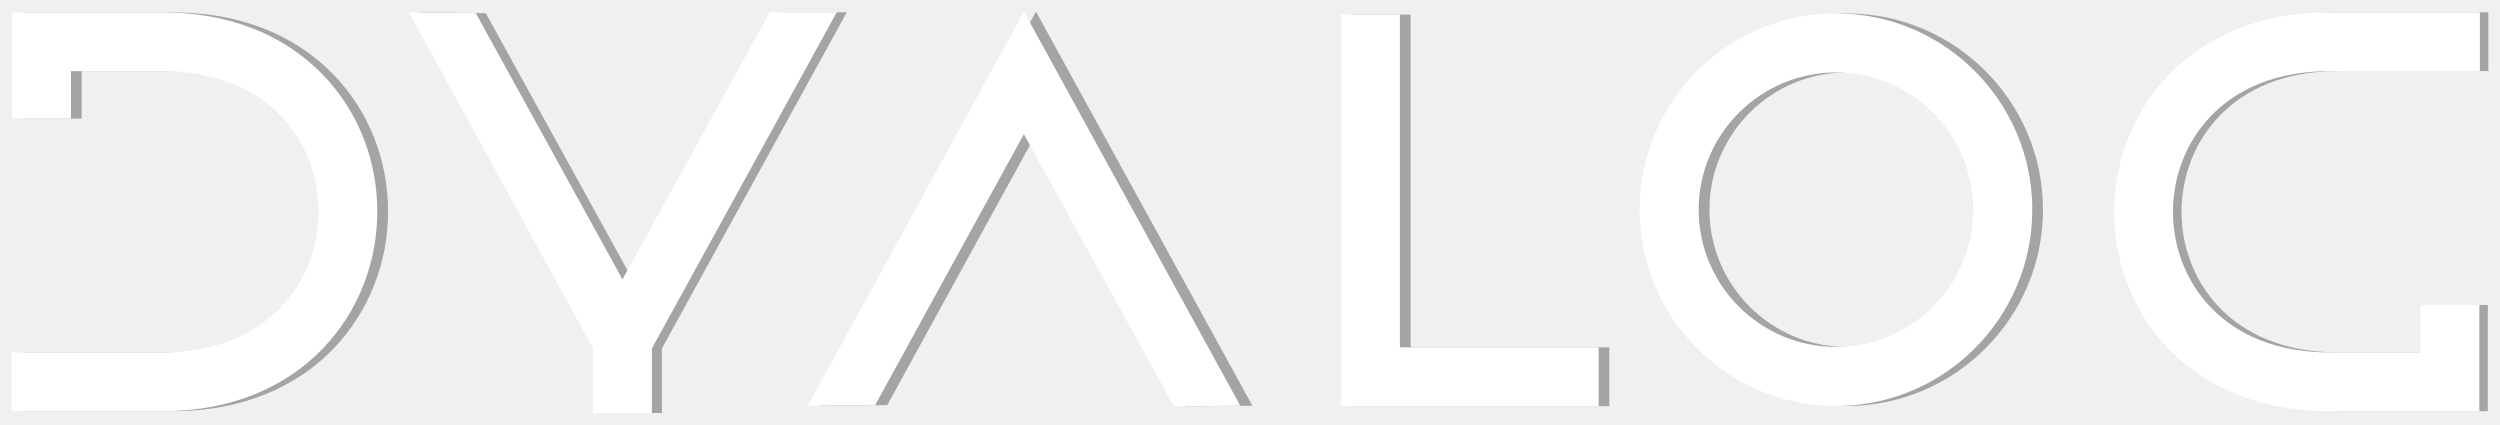
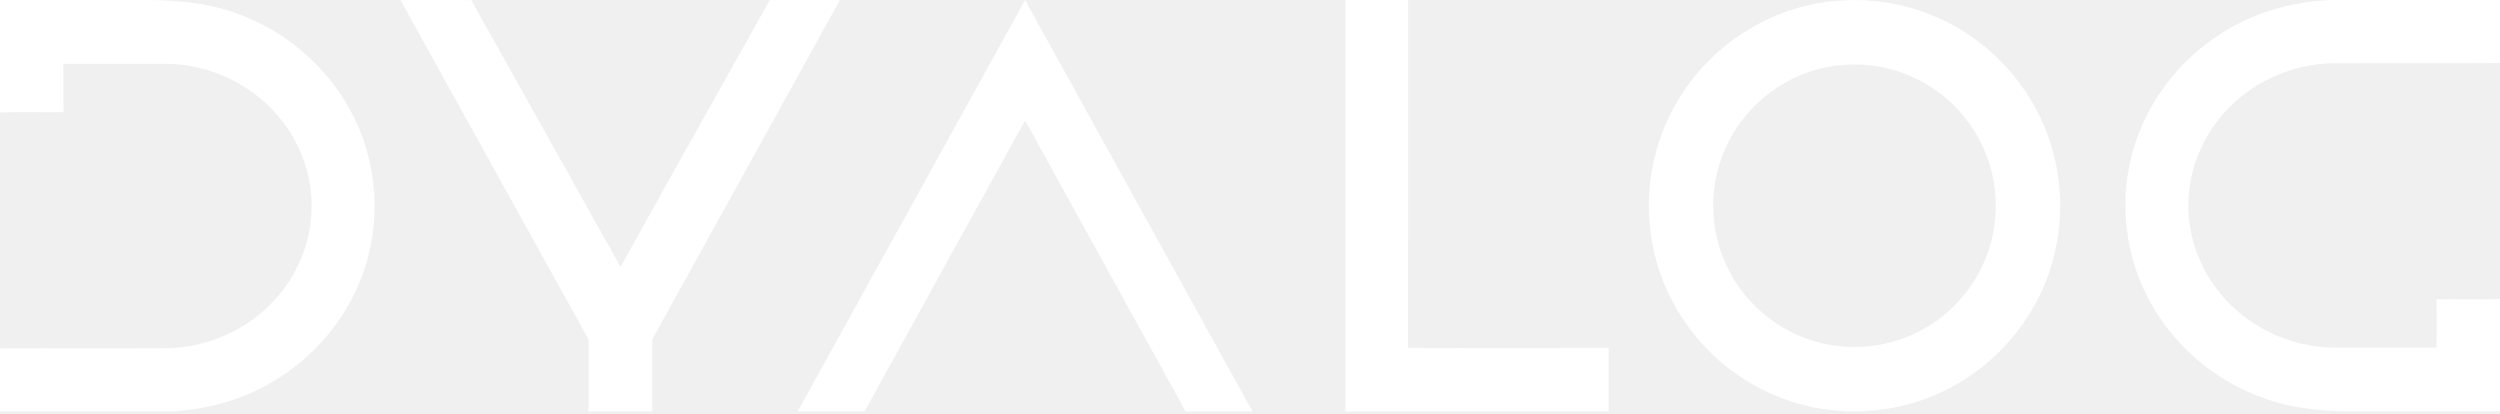
- <svg xmlns="http://www.w3.org/2000/svg" width="1072.992" height="182.255" id="svg3117" version="1.1">
-   <defs id="defs3119">
-     <clipPath clipPathUnits="userSpaceOnUse" id="clipPath4792">
-       <path d="m 0,0 595.276,0 0,841.89 L 0,841.89 0,0 z" id="path4794" />
-     </clipPath>
-     <clipPath clipPathUnits="userSpaceOnUse" id="clipPath4812">
-       <path d="m 0,0 595.276,0 0,841.89 L 0,841.89 0,0 z" id="path4814" />
-     </clipPath>
-   </defs>
-   <g id="layer1" transform="translate(3.165859,-873.0202)" style="display:inline">
-     <g id="g3065" transform="matrix(1.834697,0,0,1.834697,-1.530952,-876.6619)">
-       <g transform="matrix(1.25,0,0,-1.25,190.8772,1048.573)" id="g4764">
-         <path id="path4766" style="fill:#a2a4a5;fill-opacity:1;fill-rule:nonzero;stroke:none" d="m 0,0 12.635,0.113 c 0,0 20.546,37.482 27.827,50.708 7.255,-13.21 28.101,-50.938 28.101,-50.938 L 80.964,0 40.467,73.748 0,0 z" />
-       </g>
-       <g transform="matrix(1.25,0,0,-1.25,197.2081,956.5143)" id="g4768">
-         <path id="path4770" style="fill:#a2a4a5;fill-opacity:1;fill-rule:nonzero;stroke:none" d="m 0,0 -12.529,0 c 0,0 -20.298,-36.79 -27.583,-50.012 -7.255,13.206 -27.455,49.825 -27.455,49.825 L -80.093,0 l 34.434,-62.857 0,-12.152 11.055,0 0,12.086 L 0,0 z" />
-       </g>
-       <g transform="matrix(1.25,0,0,-1.25,546.0133,956.549)" id="g4776">
-         <path id="path4778" style="fill:#a2a4a5;fill-opacity:1;fill-rule:nonzero;stroke:none" d="m 0,0 c -26.439,0 -40.264,-18.772 -40.264,-37.319 0,-9.776 3.633,-18.905 10.238,-25.705 7.387,-7.604 17.773,-11.607 30.026,-11.607 l 28.062,0 0,19.858 -11.001,0 0,-8.865 -17.061,0 c -20.118,0 -29.264,13.645 -29.264,26.319 0,12.681 9.146,26.326 29.264,26.326 l 28.163,0 L 28.163,0 0,0 z" />
-       </g>
-       <g transform="matrix(1.25,0,0,-1.25,385.1863,1002.721)" id="g4780">
-         <path id="path4782" style="fill:#a2a4a5;fill-opacity:1;fill-rule:nonzero;stroke:none" d="m 0,0 c 0,-20.254 16.47,-36.732 36.728,-36.732 20.267,0 36.748,16.478 36.748,36.732 0,20.255 -16.481,36.74 -36.748,36.74 C 16.47,36.74 0,20.255 0,0 m 11.055,0 c 0,14.167 11.518,25.688 25.673,25.688 14.175,0 25.693,-11.521 25.693,-25.688 0,-14.155 -11.518,-25.681 -25.693,-25.681 -14.155,0 -25.673,11.526 -25.673,25.681" />
-       </g>
-       <g transform="matrix(1.25,0,0,-1.25,315.3581,957.0642)" id="g4784">
-         <path id="path4786" style="fill:#a2a4a5;fill-opacity:1;fill-rule:nonzero;stroke:none" d="m 0,0 0,-73.289 48.184,0 0,10.997 -37.195,0 L 10.989,0 0,0 z" />
-       </g>
-       <g transform="matrix(1.25,0,0,-1.25,4.479437,956.5581)" id="g4800">
-         <path id="path4802" style="fill:#a2a4a5;fill-opacity:1;fill-rule:nonzero;stroke:none" d="m 0,0 0,-19.874 10.989,0 0,8.878 17.076,0 c 9.212,0 16.863,-2.868 22.122,-8.278 4.602,-4.742 7.138,-11.153 7.138,-18.042 0,-12.681 -9.149,-26.322 -29.26,-26.322 l -28.178,0 0,-11.005 28.178,0 c 26.42,0 40.265,18.773 40.265,37.327 0,9.768 -3.638,18.898 -10.243,25.705 C 50.701,-4.018 40.326,0 28.065,0 L 0,0 z" />
-       </g>
-     </g>
-   </g>
-   <g transform="translate(3.165859,-873.0202)" id="g3013" style="display:inline">
-     <g id="g3079" transform="matrix(1.834697,0,0,1.834697,-1.530952,-876.6619)" style="fill:#ffffff">
-       <g style="display:inline;fill:#ffffff" transform="matrix(1.25,0,0,-1.25,194.8595,956.5143)" id="g3035">
-         <path id="path3037" style="fill:#ffffff;fill-opacity:1;fill-rule:nonzero;stroke:none" d="m 0,0 -12.518,0 c 0,0 -20.313,-36.79 -27.583,-50.012 -7.255,13.206 -27.451,49.825 -27.451,49.825 L -80.081,0 l 34.437,-62.857 0,-12.152 11.04,0 0,12.086 L 0,0 z" />
-       </g>
-       <g style="display:inline;fill:#ffffff" transform="matrix(1.25,0,0,-1.25,188.0715,1048.573)" id="g3043">
-         <path id="path3045" style="fill:#ffffff;fill-opacity:1;fill-rule:nonzero;stroke:none" d="m 0,0 12.615,0.113 c 0,0 20.546,37.482 27.832,50.708 7.266,-13.21 28.1,-50.938 28.1,-50.938 L 80.944,0 40.462,73.748 0,0 z" />
-       </g>
-       <g style="display:inline;fill:#ffffff" transform="matrix(1.25,0,0,-1.25,312.8494,957.0642)" id="g3051">
-         <path id="path3053" style="fill:#ffffff;fill-opacity:1;fill-rule:nonzero;stroke:none" d="m 0,0 0,-73.289 48.188,0 0,10.997 -37.192,0 L 10.996,0 0,0 z" />
-       </g>
-       <g style="display:inline;fill:#ffffff" transform="matrix(1.25,0,0,-1.25,544.0145,956.5521)" id="g3057">
-         <path id="path3059" style="fill:#ffffff;fill-opacity:1;fill-rule:nonzero;stroke:none" d="m 0,0 c -26.428,0 -40.253,-18.772 -40.253,-37.323 0,-9.775 3.626,-18.905 10.231,-25.712 7.383,-7.593 17.769,-11.604 30.022,-11.604 l 28.077,0 0,19.87 -11.012,0 0,-8.873 -17.065,0 c -20.099,0 -29.263,13.638 -29.263,26.319 0,12.681 9.164,26.323 29.263,26.323 l 28.178,0 0,11 L 0,0 z" />
-       </g>
-       <path d="m 1.96,956.558 0,24.843 13.756,0 0,-11.098 21.325,0 c 11.534,0 21.099,3.585 27.672,10.348 5.751,5.928 8.922,13.941 8.922,22.552 0,15.851 -11.451,32.903 -36.595,32.903 l -35.208,0 0,13.756 35.208,0 c 33.05,0 50.331,-23.466 50.331,-46.659 0,-12.21 -4.541,-23.622 -12.803,-32.131 -9.215,-9.491 -22.198,-14.514 -37.529,-14.514 l -35.081,0 z" style="fill:#ffffff;fill-opacity:1;fill-rule:nonzero;stroke:none;display:inline" id="path3063" />
-       <path id="path3067" style="fill:#ffffff;fill-opacity:1;fill-rule:nonzero;stroke:none" d="m 382.672,1002.721 c 0,25.317 20.616,45.915 45.93,45.915 25.323,0 45.93,-20.598 45.93,-45.915 0,-25.319 -20.608,-45.925 -45.93,-45.925 -25.314,0 -45.93,20.606 -45.93,45.925 m 13.814,0 c 0,-17.709 14.416,-32.11 32.116,-32.11 17.699,0 32.11,14.401 32.11,32.11 0,17.694 -14.411,32.101 -32.11,32.101 -17.7,0 -32.116,-14.408 -32.116,-32.101" />
-     </g>
-   </g>
+ <svg xmlns="http://www.w3.org/2000/svg" width="1495" height="247" viewBox="0 0 1495 247" fill="none">
+   <path d="M0 0.025H90.999C107.527 0.384 124.322 1.834 140.012 7.498C170.926 18.016 197.448 41.034 211.767 70.408C225.488 98.093 227.777 131.163 218.075 160.497C208.787 189.073 188.372 213.686 162.382 228.686C144.27 239.35 123.457 244.882 102.537 246.025H0V208.381C33.27 208.141 66.552 208.434 99.822 208.234C122.578 207.902 145.082 198.554 161.211 182.491C175.876 168.13 185.152 148.303 186.216 127.759C187.427 107.906 180.907 87.814 168.597 72.203C152.375 51.26 126.318 38.481 99.849 38.175C79.208 38.162 58.581 38.175 37.941 38.175C37.967 47.802 37.821 57.443 38.007 67.083C25.351 67.256 12.629 66.791 0 67.309V0.025Z" fill="white" />
+   <path d="M1495 246.025H1404C1387.47 245.666 1370.68 244.217 1354.99 238.552C1324.07 228.034 1297.55 205.016 1283.23 175.643C1269.51 147.958 1267.22 114.887 1276.92 85.553C1286.21 56.977 1306.63 32.364 1332.62 17.365C1350.73 6.7 1371.54 1.169 1392.46 0.025H1495V37.67C1461.73 37.909 1428.45 37.617 1395.18 37.816C1372.42 38.148 1349.92 47.496 1333.79 63.56C1319.12 77.921 1309.85 97.747 1308.78 118.291C1307.57 138.144 1314.09 158.236 1326.4 173.847C1342.63 194.791 1368.68 207.569 1395.15 207.875C1415.79 207.889 1436.42 207.875 1457.06 207.875C1457.03 198.248 1457.18 188.607 1456.99 178.967C1469.65 178.794 1482.37 179.259 1495 178.741V246.025Z" fill="white" />
+   <path d="M239.5 0.025H281.786C307.318 45.525 344.914 112.687 371.086 159.566C400.395 106.603 430.822 52.895 460.318 0.025L502.303 0.025C497.318 9.025 405.646 174.741 390 203.025C390 217.241 389.972 231.638 390.012 246.025L352 246.025C352 232.025 352 217.525 352 203.025C329.107 161.604 267.318 50.525 239.5 0.025Z" fill="white" />
+   <path d="M613 0.025L749 246.025H709L613 72.025L517 246.025H477L613 0.025Z" fill="white" />
+   <path d="M804.547 0.025C817.116 -0.015 829.465 -0.001 842.047 0.025C842.021 68.121 842.16 139.943 842 208.025C881.998 208.198 921.988 207.959 962 208.025C962.04 220.604 962.027 233.446 962 246.025H804.547C804.534 165.337 804.534 80.713 804.547 0.025Z" fill="white" />
+   <path d="M1100.05 0.372C1128.24 -1.791 1157.07 6.223 1180.05 22.674C1201.04 37.52 1217.23 59.087 1225.46 83.445C1234.18 108.89 1234.17 137.207 1225.47 162.652C1216.49 189.187 1198.07 212.36 1174.34 227.219C1151.89 241.425 1124.73 247.915 1098.28 245.548C1070.84 243.262 1044.39 231.301 1024.48 212.319C1004.04 193.078 990.496 166.653 987.025 138.799C983.241 110.088 990.019 80.124 1005.96 55.931C1026.46 24.158 1062.25 2.808 1100.05 0.372ZM1091.99 40.269C1070.7 44.541 1051.36 57.509 1039.18 75.471C1028.47 91.051 1023.31 110.305 1024.73 129.151C1026.13 149.725 1035.48 169.578 1050.37 183.825C1063.95 197.011 1082.1 205.406 1100.96 207.121C1119.08 208.89 1137.74 204.59 1153.21 195.01C1170.35 184.506 1183.52 167.728 1189.55 148.555C1195.68 129.355 1194.6 107.951 1186.53 89.472C1178.92 71.81 1165.07 56.938 1147.99 48.093C1130.96 39.139 1110.83 36.377 1091.99 40.269Z" fill="white" />
</svg>
